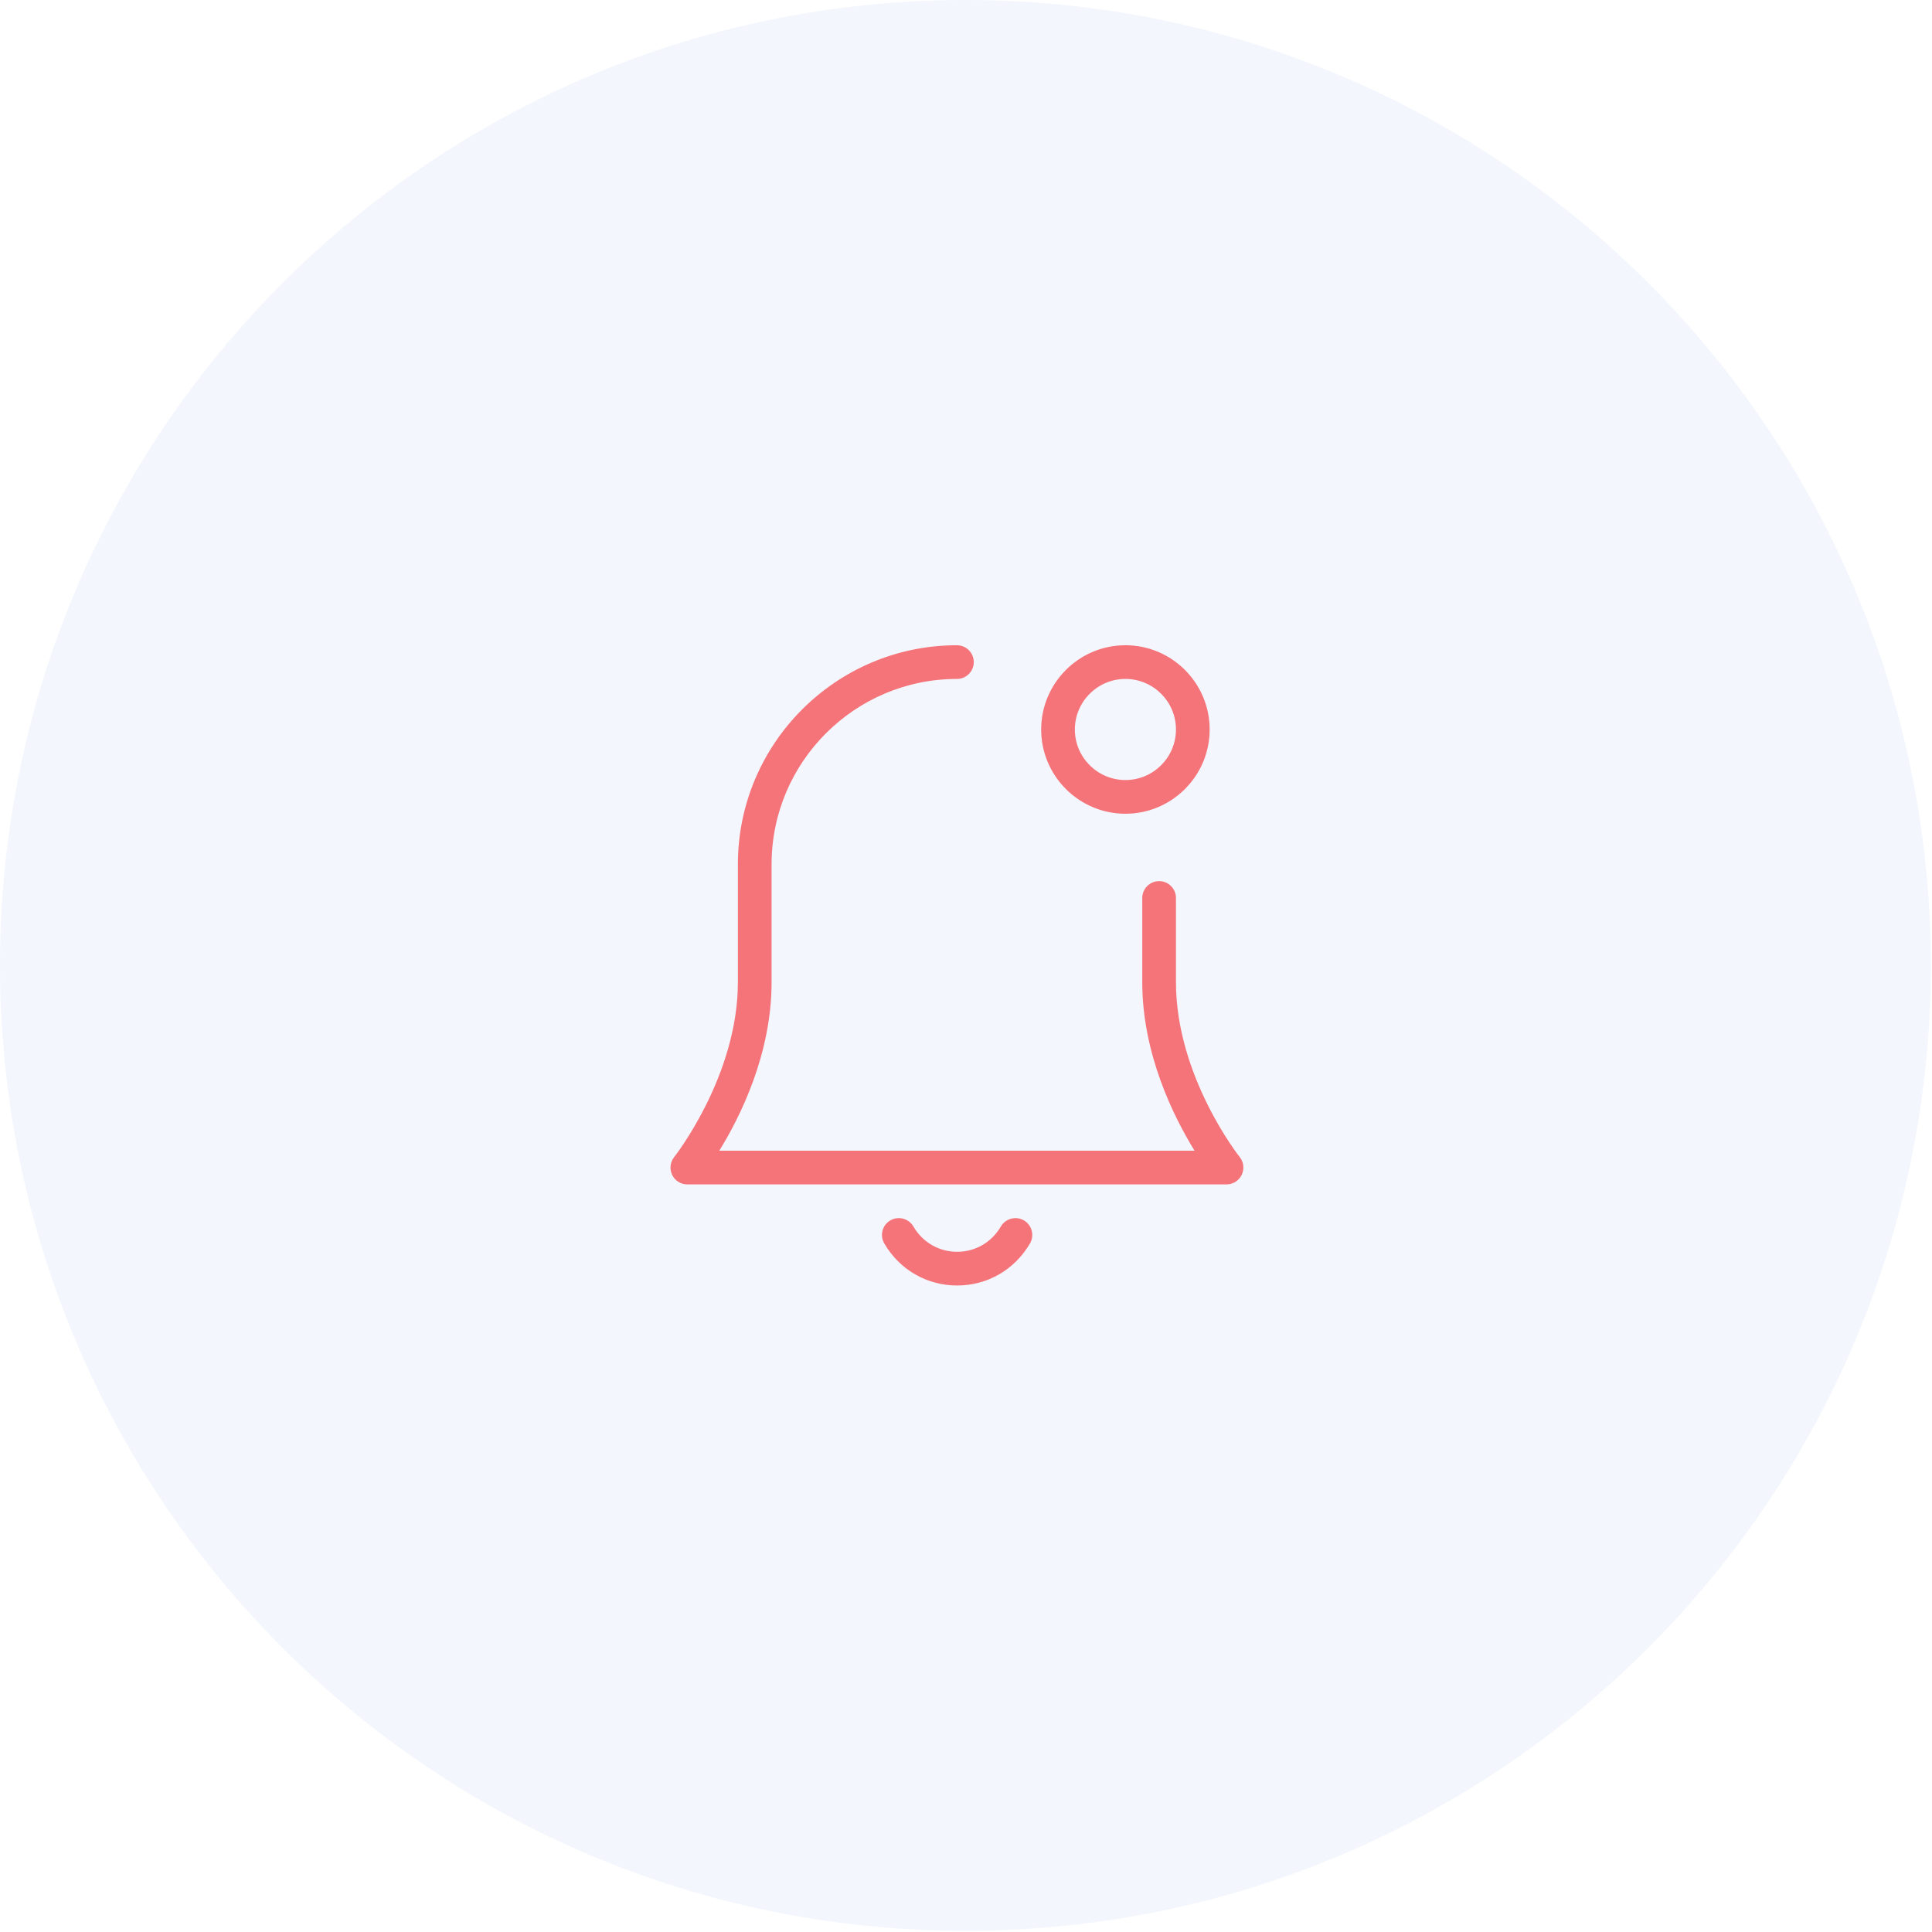
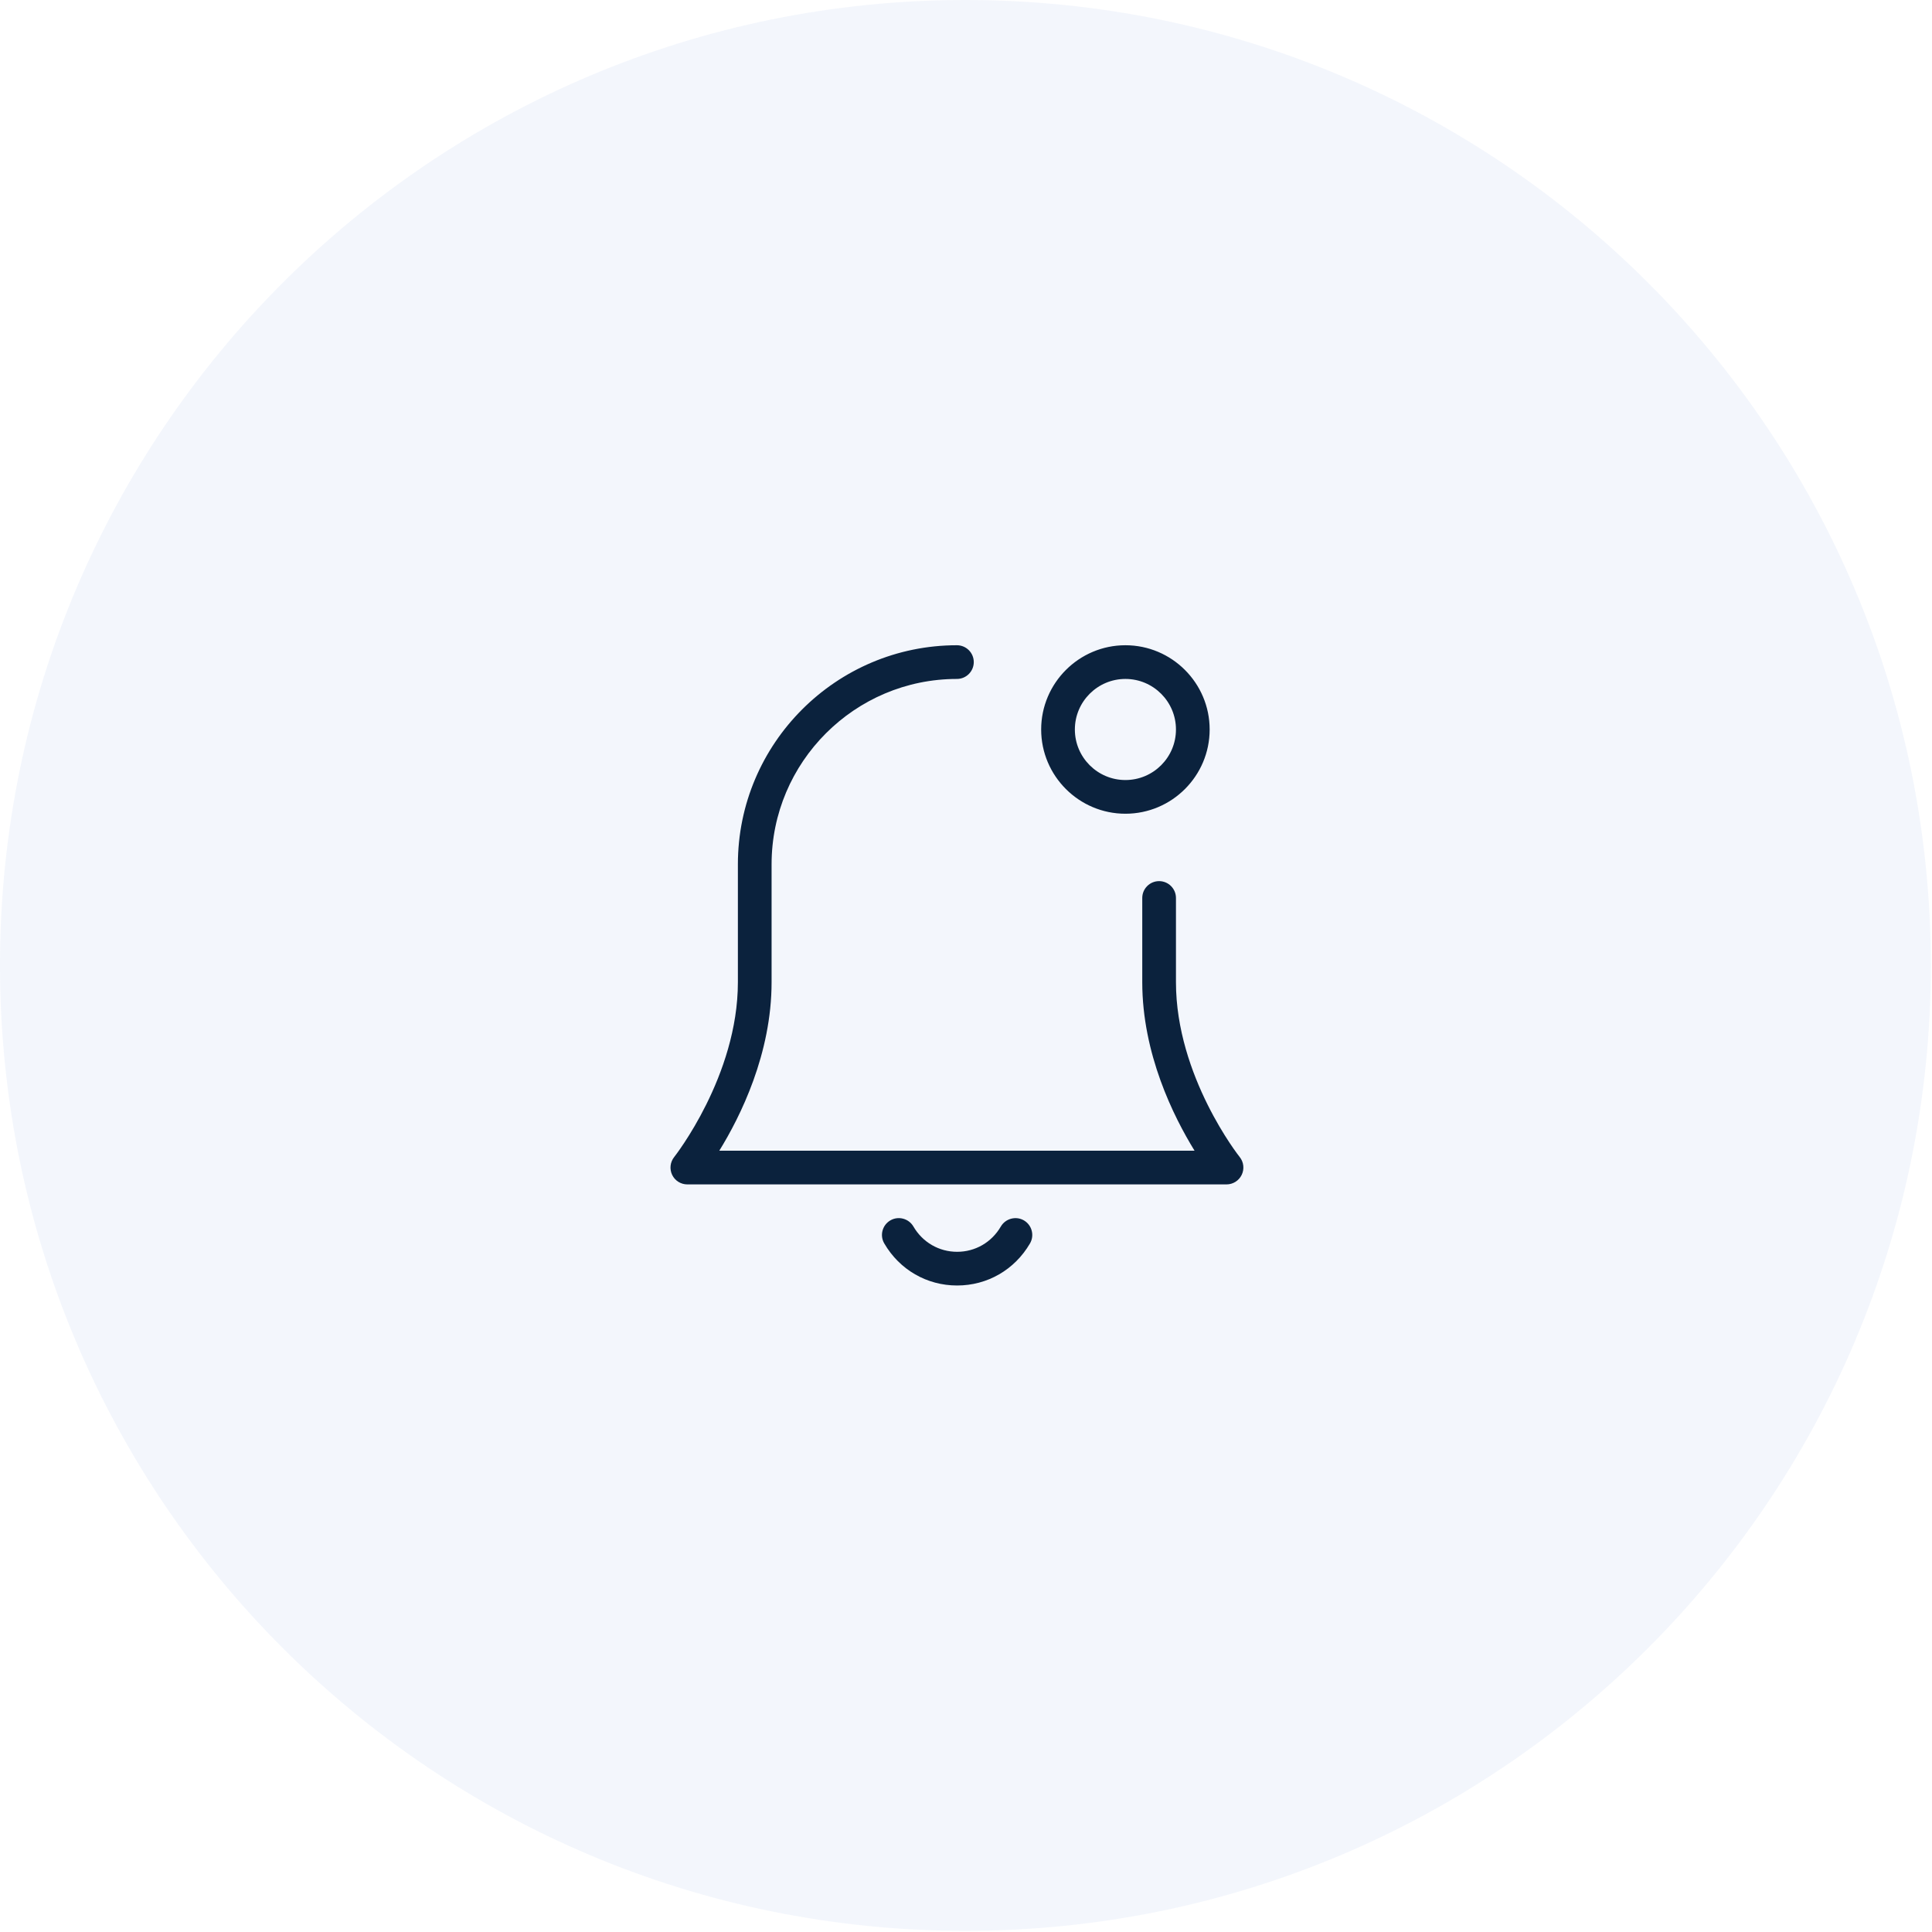
<svg xmlns="http://www.w3.org/2000/svg" width="43" height="43" viewBox="0 0 43 43" fill="none">
  <rect width="42.974" height="42.974" rx="21.487" transform="matrix(-1 0 0 1 42.9738 0)" fill="#0045C4" fill-opacity="0.05" />
-   <path d="M22.924 27.675C22.582 28.261 21.976 28.611 21.302 28.611C20.629 28.611 20.022 28.261 19.681 27.675C19.576 27.496 19.637 27.267 19.816 27.162C19.994 27.058 20.224 27.119 20.329 27.297C20.535 27.651 20.899 27.861 21.303 27.861C21.706 27.861 22.07 27.651 22.276 27.297C22.381 27.119 22.612 27.059 22.789 27.162C22.968 27.267 23.028 27.497 22.924 27.675ZM27.592 25.752C27.577 25.735 26.173 23.955 26.173 21.861V19.986C26.173 19.779 26.005 19.611 25.798 19.611C25.591 19.611 25.423 19.779 25.423 19.986V21.861C25.423 23.454 26.118 24.85 26.587 25.611H16.009C16.479 24.85 17.173 23.454 17.173 21.861V19.236C17.173 16.962 19.024 15.111 21.298 15.111C21.505 15.111 21.673 14.943 21.673 14.736C21.673 14.529 21.505 14.361 21.298 14.361C18.61 14.361 16.423 16.548 16.423 19.236V21.861C16.423 23.947 15.019 25.734 15.005 25.752C14.915 25.865 14.898 26.019 14.96 26.149C15.022 26.279 15.154 26.361 15.298 26.361H27.298C27.442 26.361 27.573 26.279 27.636 26.149C27.699 26.019 27.682 25.865 27.592 25.752ZM23.173 16.236C23.173 15.203 24.015 14.361 25.048 14.361C26.082 14.361 26.923 15.203 26.923 16.236C26.923 17.27 26.082 18.111 25.048 18.111C24.015 18.111 23.173 17.27 23.173 16.236ZM23.923 16.236C23.923 16.857 24.428 17.361 25.048 17.361C25.669 17.361 26.173 16.857 26.173 16.236C26.173 15.616 25.669 15.111 25.048 15.111C24.428 15.111 23.923 15.616 23.923 16.236Z" fill="#F5747A" />
+   <path d="M22.924 27.675C22.582 28.261 21.976 28.611 21.302 28.611C20.629 28.611 20.022 28.261 19.681 27.675C19.576 27.496 19.637 27.267 19.816 27.162C19.994 27.058 20.224 27.119 20.329 27.297C20.535 27.651 20.899 27.861 21.303 27.861C21.706 27.861 22.07 27.651 22.276 27.297C22.381 27.119 22.612 27.059 22.789 27.162C22.968 27.267 23.028 27.497 22.924 27.675ZM27.592 25.752C27.577 25.735 26.173 23.955 26.173 21.861V19.986C26.173 19.779 26.005 19.611 25.798 19.611C25.591 19.611 25.423 19.779 25.423 19.986V21.861C25.423 23.454 26.118 24.85 26.587 25.611H16.009C16.479 24.85 17.173 23.454 17.173 21.861V19.236C17.173 16.962 19.024 15.111 21.298 15.111C21.505 15.111 21.673 14.943 21.673 14.736C21.673 14.529 21.505 14.361 21.298 14.361C18.61 14.361 16.423 16.548 16.423 19.236V21.861C16.423 23.947 15.019 25.734 15.005 25.752C14.915 25.865 14.898 26.019 14.96 26.149C15.022 26.279 15.154 26.361 15.298 26.361H27.298C27.442 26.361 27.573 26.279 27.636 26.149C27.699 26.019 27.682 25.865 27.592 25.752ZM23.173 16.236C23.173 15.203 24.015 14.361 25.048 14.361C26.082 14.361 26.923 15.203 26.923 16.236C26.923 17.27 26.082 18.111 25.048 18.111C24.015 18.111 23.173 17.27 23.173 16.236ZM23.923 16.236C23.923 16.857 24.428 17.361 25.048 17.361C25.669 17.361 26.173 16.857 26.173 16.236C26.173 15.616 25.669 15.111 25.048 15.111C24.428 15.111 23.923 15.616 23.923 16.236Z" fill="#0B223D" />
</svg>
